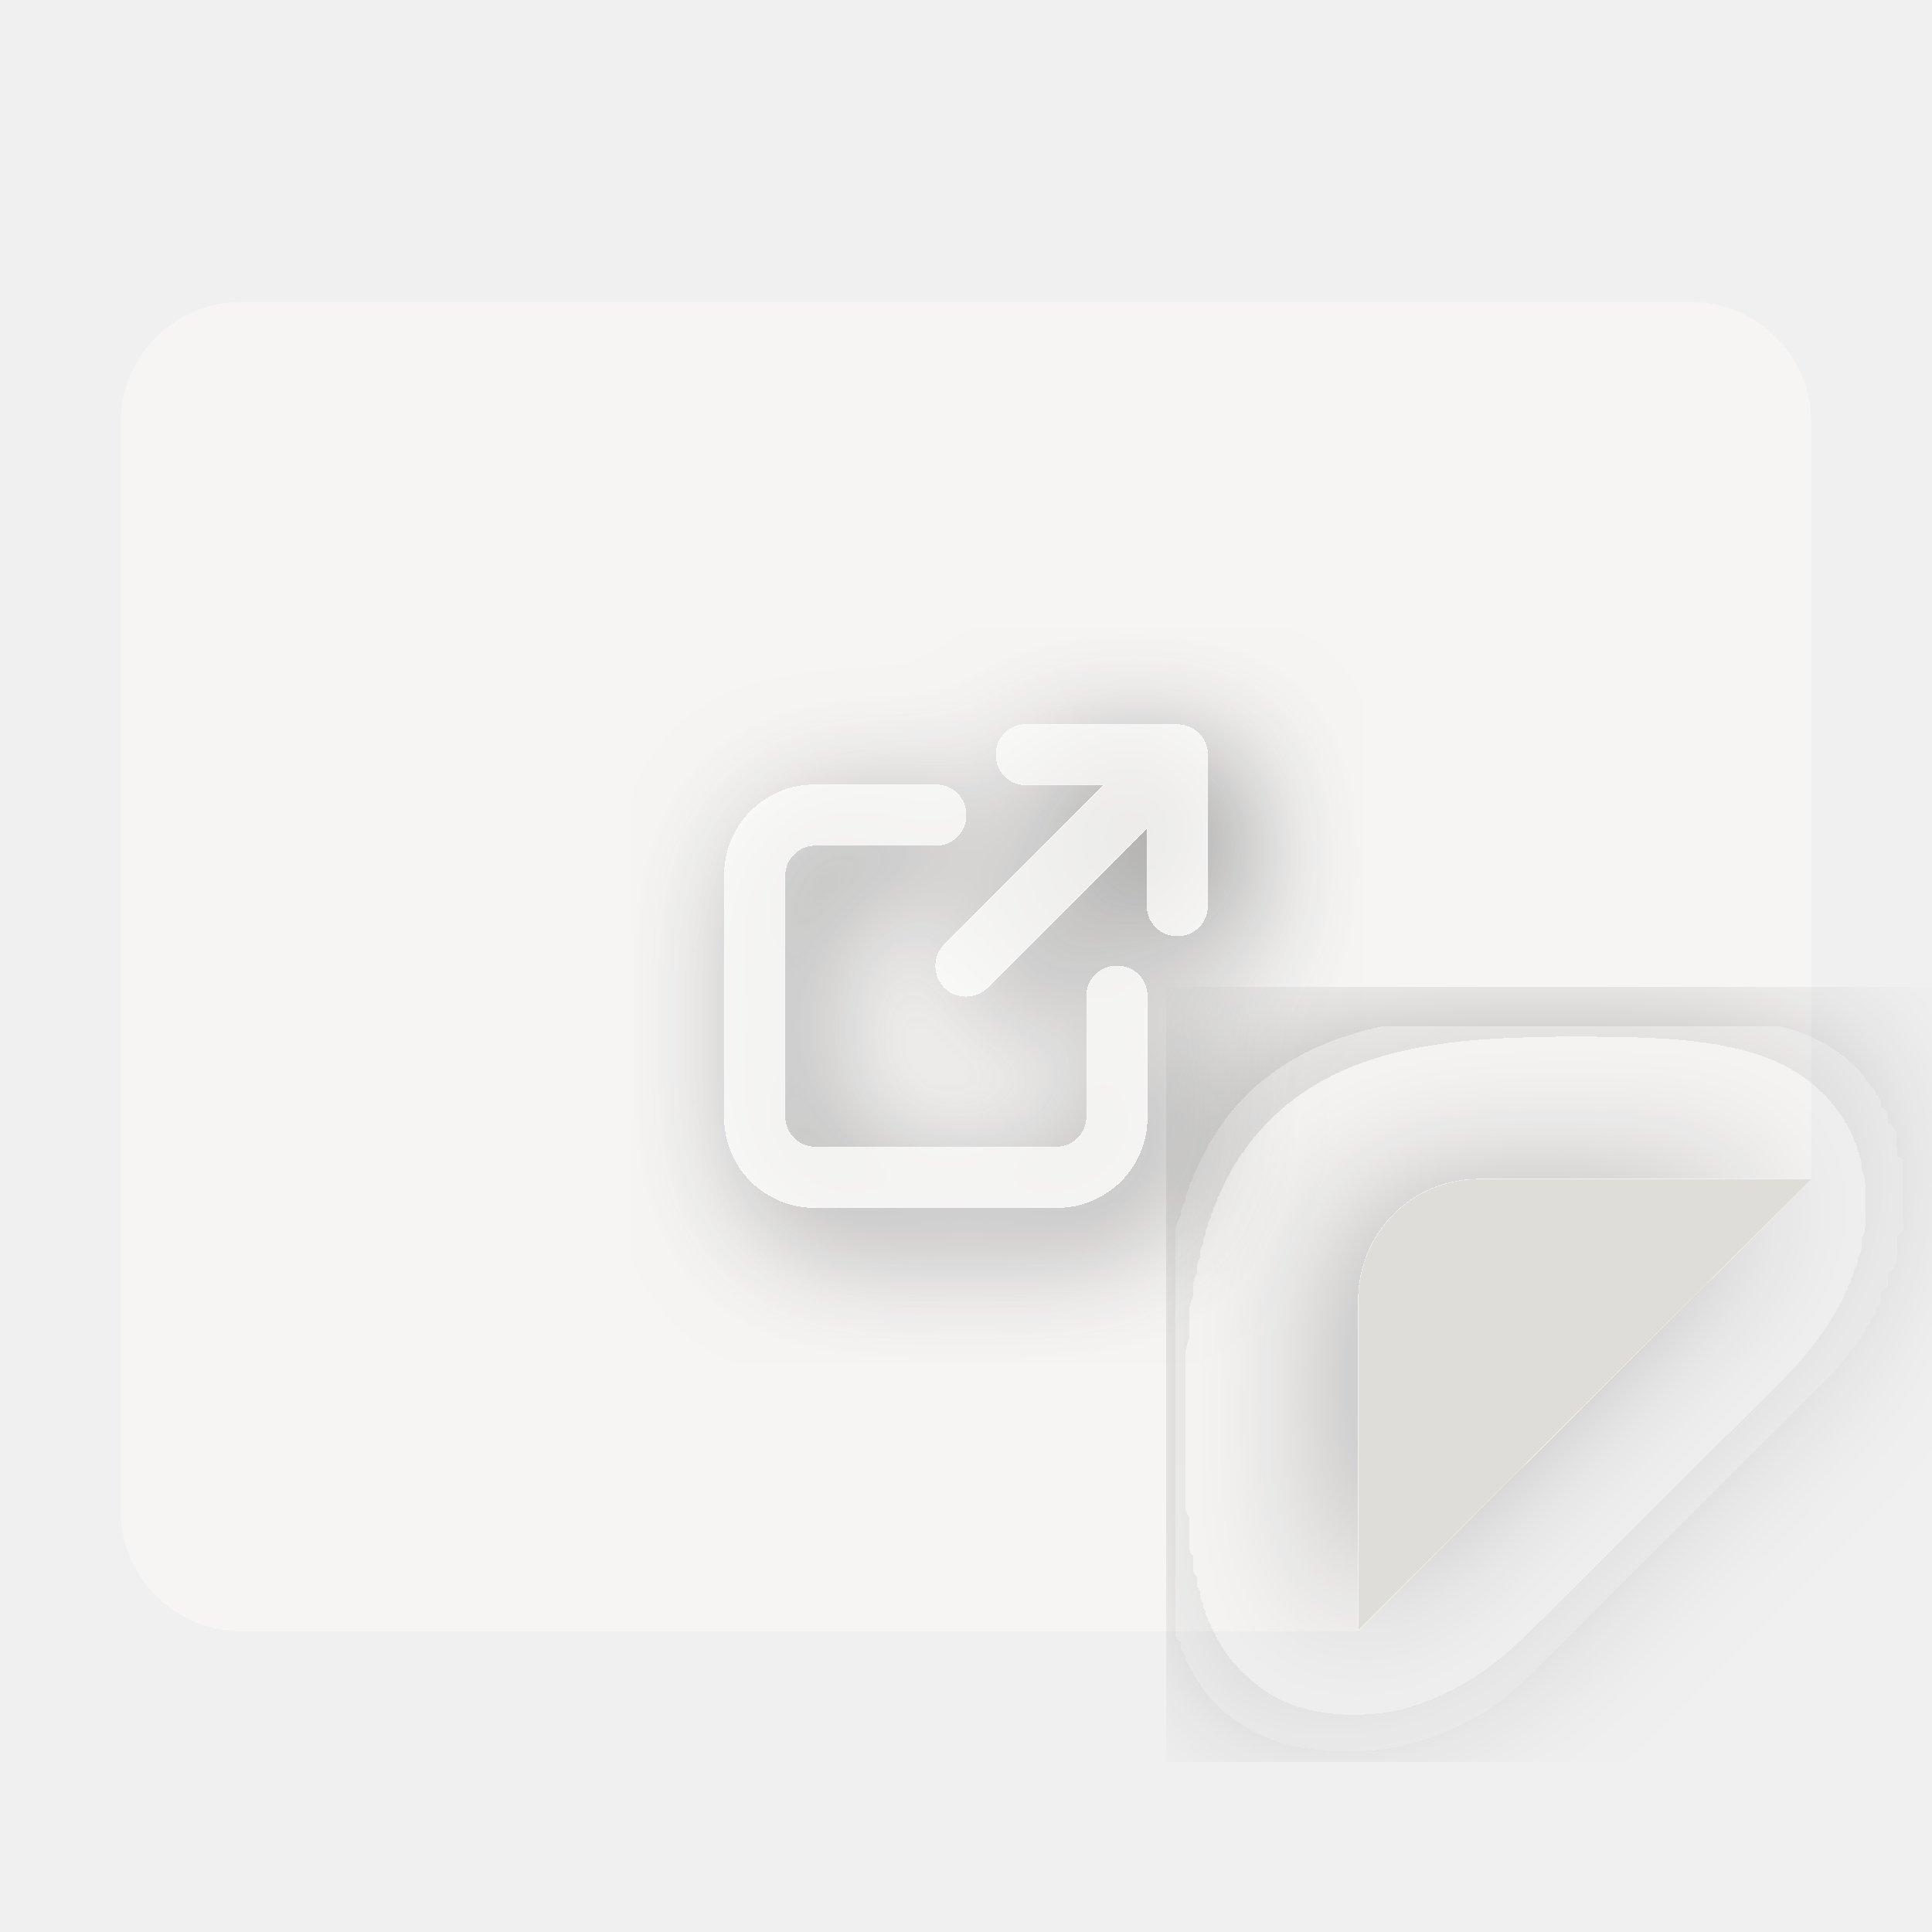
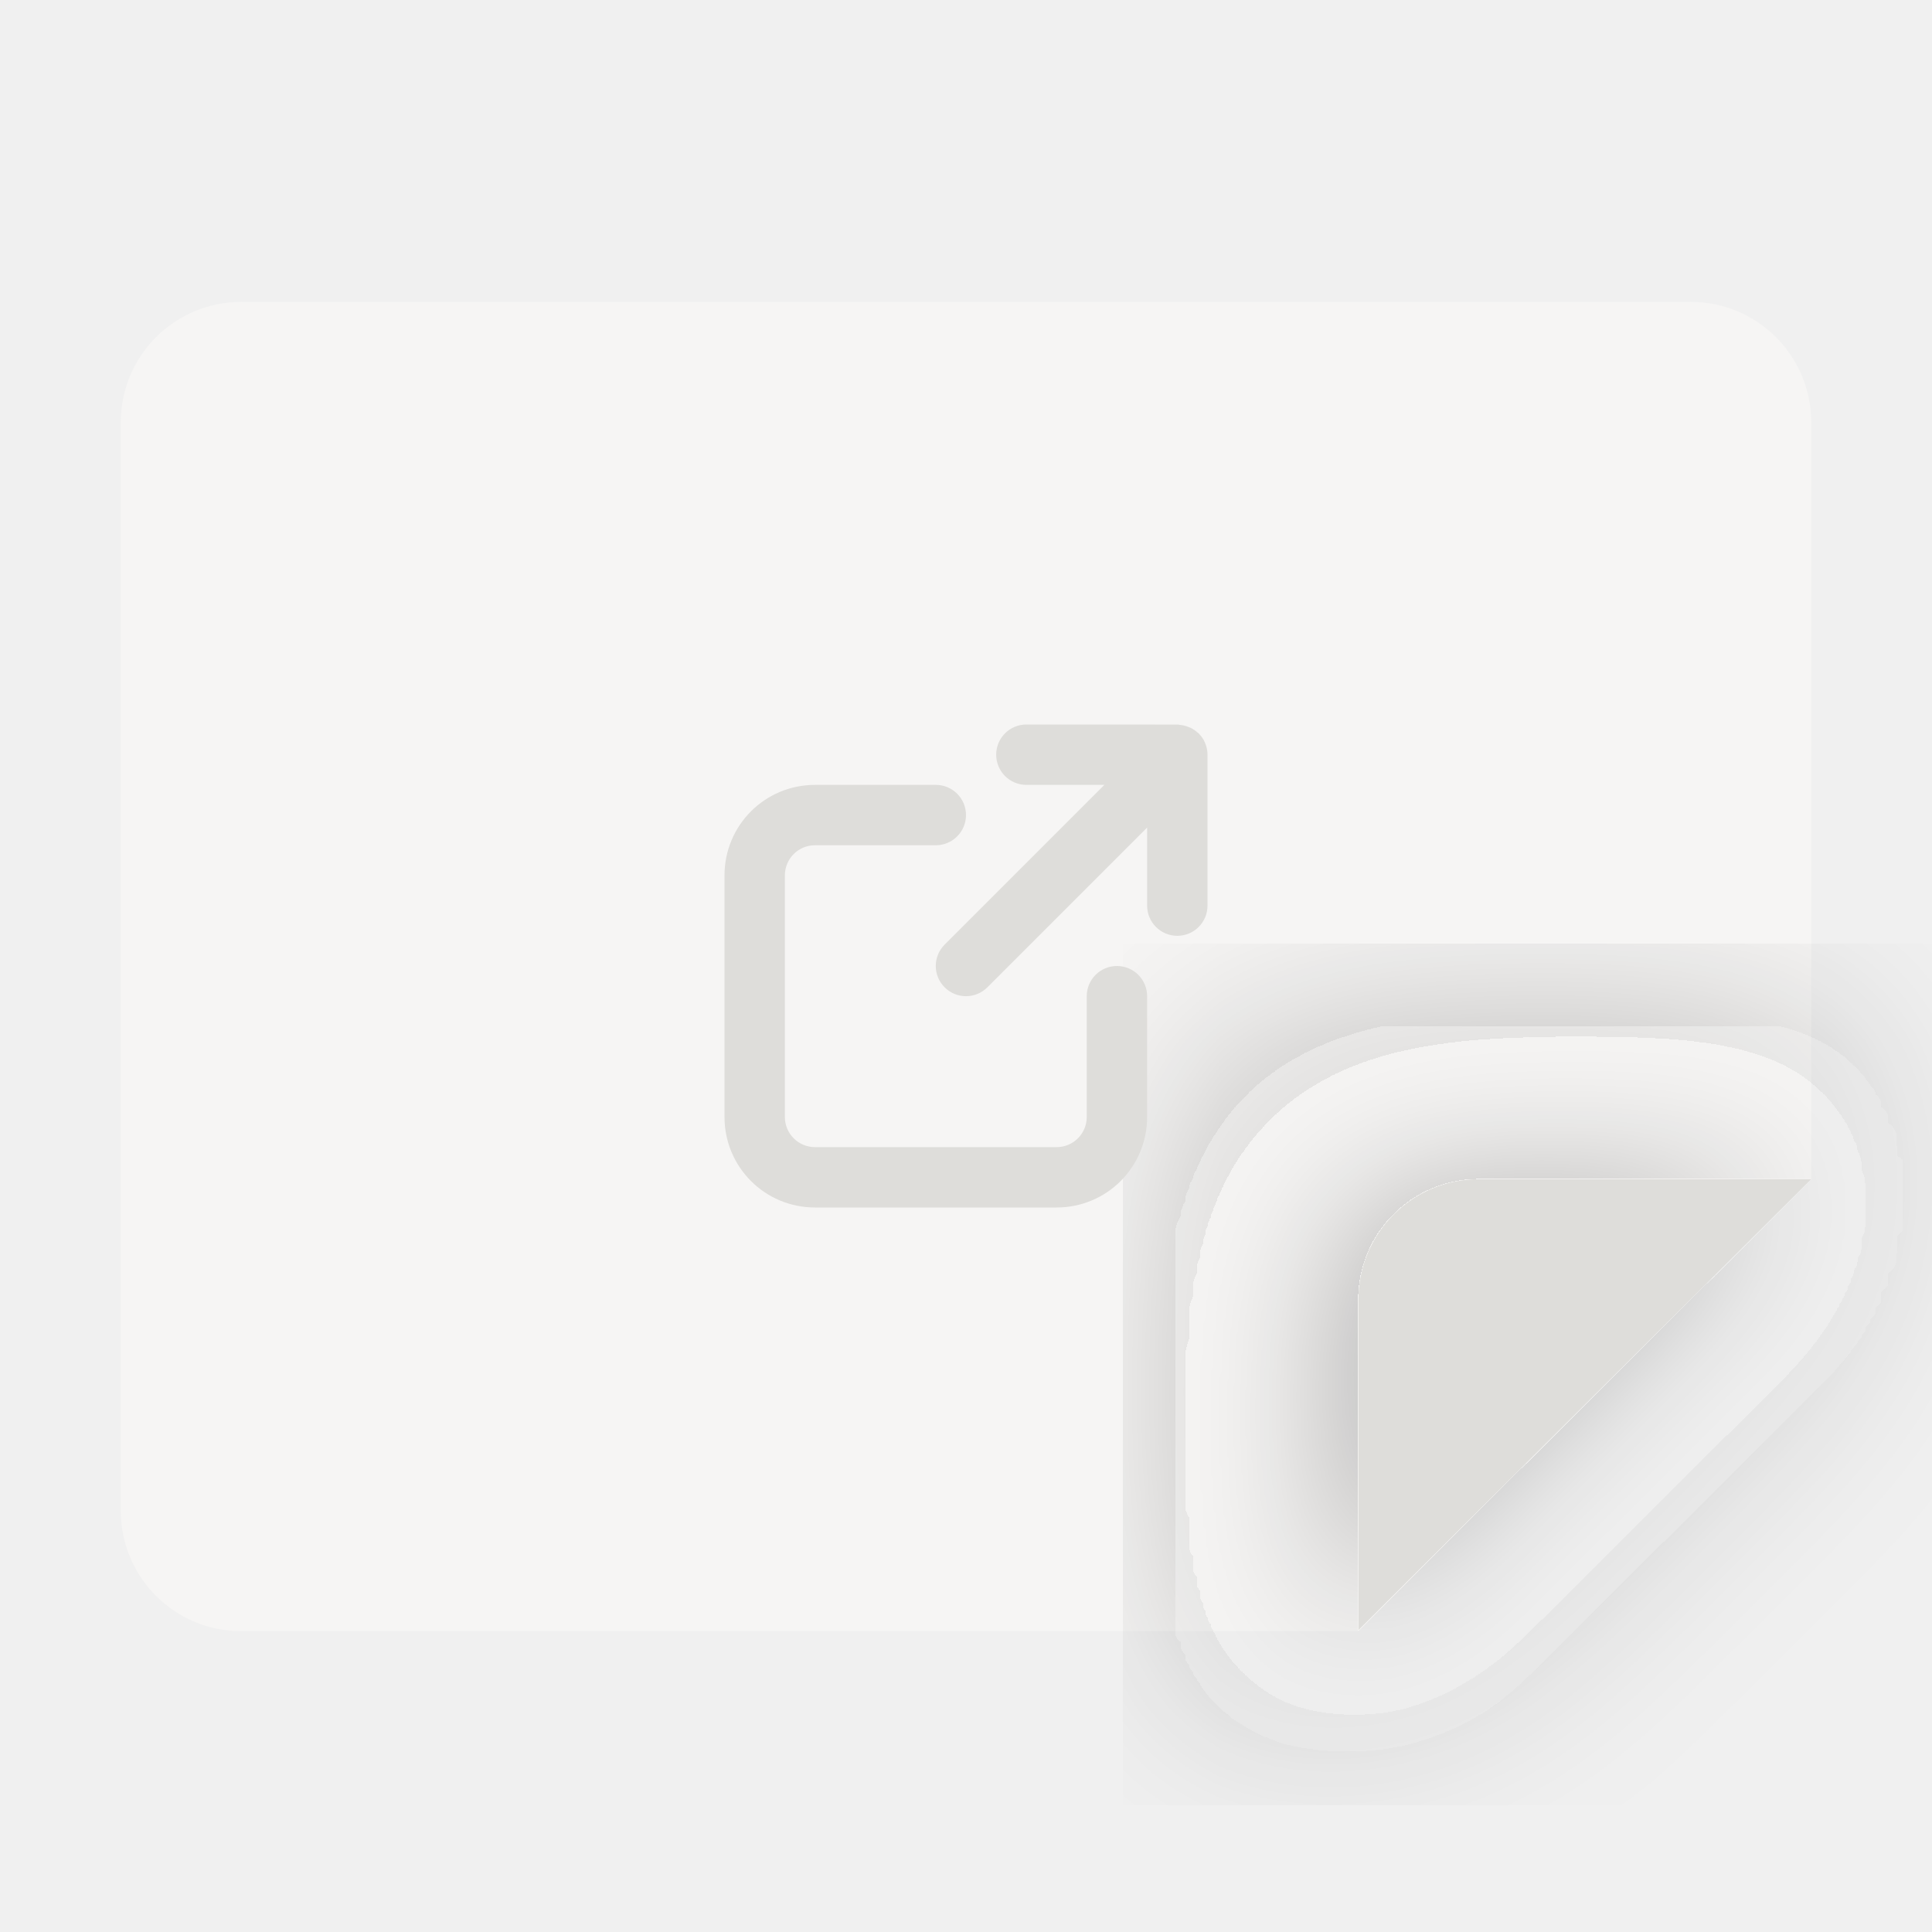
<svg xmlns="http://www.w3.org/2000/svg" width="128" height="128" viewBox="0 0 128 128" fill="none">
  <g clip-path="url(#clip0_1_2358)">
    <path d="M16 20H112C116.434 20 120 23.57 120 28V78.07L90 108.07H16C11.566 108.07 8 104.504 8 100.07V28C8 23.57 11.566 20 16 20Z" fill="#F6F5F4" />
    <g filter="url(#filter0_d_1_2358)">
      <g filter="url(#filter1_d_1_2358)">
        <path d="M120 78.125H98C93.566 78.125 90 81.695 90 86.125V108L120 78.125Z" fill="#DEDDDA" />
      </g>
    </g>
-     <g filter="url(#filter2_di_1_2358)">
-       <path d="M54 52C50.676 52 48 54.676 48 58V74C48 77.324 50.676 80 54 80H70C73.324 80 76 77.324 76 74V66C76 64.894 75.106 64 74 64C72.894 64 72 64.894 72 66V74C72 75.109 71.109 76 70 76H54C52.891 76 52 75.109 52 74V58C52 56.891 52.891 56 54 56H62C63.105 56 64 55.105 64 54C64 52.895 63.105 52 62 52H54ZM68 48C66.894 48 66 48.895 66 50C66 51.105 66.894 52 68 52H73.168L62.586 62.582C61.801 63.363 61.801 64.633 62.586 65.414C63.367 66.195 64.633 66.195 65.414 65.414L76 54.828V60C76 61.105 76.894 62 78 62C79.106 62 80 61.105 80 60V50C80 49.824 79.977 49.652 79.93 49.484C79.883 49.312 79.816 49.152 79.731 49C79.644 48.848 79.535 48.711 79.414 48.586C79.383 48.562 79.352 48.539 79.32 48.516C79.211 48.414 79.086 48.328 78.957 48.258C78.883 48.219 78.805 48.188 78.727 48.16C78.625 48.117 78.519 48.086 78.414 48.062C78.332 48.043 78.254 48.035 78.172 48.027C78.113 48.008 78.059 48.008 78 48.004L68 48Z" fill="#DEDDDA" />
-     </g>
+     <path d="M54 52C50.676 52 48 54.676 48 58V74C48 77.324 50.676 80 54 80H70C73.324 80 76 77.324 76 74V66C76 64.894 75.106 64 74 64C72.894 64 72 64.894 72 66V74C72 75.109 71.109 76 70 76H54C52.891 76 52 75.109 52 74V58C52 56.891 52.891 56 54 56H62C63.105 56 64 55.105 64 54C64 52.895 63.105 52 62 52H54ZM68 48C66.894 48 66 48.895 66 50C66 51.105 66.894 52 68 52H73.168L62.586 62.582C61.801 63.363 61.801 64.633 62.586 65.414C63.367 66.195 64.633 66.195 65.414 65.414L76 54.828V60C76 61.105 76.894 62 78 62C79.106 62 80 61.105 80 60V50C80 49.824 79.977 49.652 79.93 49.484C79.883 49.312 79.816 49.152 79.731 49C79.644 48.848 79.535 48.711 79.414 48.586C79.383 48.562 79.352 48.539 79.32 48.516C79.211 48.414 79.086 48.328 78.957 48.258C78.883 48.219 78.805 48.188 78.727 48.16C78.625 48.117 78.519 48.086 78.414 48.062C78.332 48.043 78.254 48.035 78.172 48.027C78.113 48.008 78.059 48.008 78 48.004L68 48Z" fill="#DEDDDA" />
  </g>
  <defs>
-     <filter id="filter0_d_1_2358" x="77.3" y="65.425" width="51.4" height="51.275" filterUnits="userSpaceOnUse" color-interpolation-filters="sRGB">
+     <filter id="filter0_d_1_2358" x="74.4" y="62.525" width="57.2" height="57.075" filterUnits="userSpaceOnUse" color-interpolation-filters="sRGB">
      <feFlood flood-opacity="0" result="BackgroundImageFix" />
      <feColorMatrix in="SourceAlpha" type="matrix" values="0 0 0 0 0 0 0 0 0 0 0 0 0 0 0 0 0 0 127 0" result="hardAlpha" />
      <feOffset dx="-2" dy="-2" />
-       <feGaussianBlur stdDeviation="5.35" />
+       <feGaussianBlur stdDeviation="6.8" />
      <feComposite in2="hardAlpha" operator="out" />
-       <feColorMatrix type="matrix" values="0 0 0 0 0 0 0 0 0 0 0 0 0 0 0 0 0 0 0.25 0" />
+       <feColorMatrix type="matrix" values="0 0 0 0 0 0 0 0 0 0 0 0 0 0 0 0 0 0 0.21 0" />
      <feBlend mode="normal" in2="BackgroundImageFix" result="effect1_dropShadow_1_2358" />
      <feBlend mode="normal" in="SourceGraphic" in2="effect1_dropShadow_1_2358" result="shape" />
    </filter>
    <filter id="filter1_d_1_2358" x="77.9" y="68.025" width="50.2" height="50.075" filterUnits="userSpaceOnUse" color-interpolation-filters="sRGB">
      <feFlood flood-opacity="0" result="BackgroundImageFix" />
      <feColorMatrix in="SourceAlpha" type="matrix" values="0 0 0 0 0 0 0 0 0 0 0 0 0 0 0 0 0 0 127 0" result="hardAlpha" />
      <feOffset dx="-2" />
      <feGaussianBlur stdDeviation="5.05" />
      <feComposite in2="hardAlpha" operator="out" />
      <feColorMatrix type="matrix" values="0 0 0 0 0 0 0 0 0 0 0 0 0 0 0 0 0 0 0.25 0" />
      <feBlend mode="normal" in2="BackgroundImageFix" result="effect1_dropShadow_1_2358" />
      <feBlend mode="normal" in="SourceGraphic" in2="effect1_dropShadow_1_2358" result="shape" />
    </filter>
-     <filter id="filter2_di_1_2358" x="41.7" y="41.7" width="48.6" height="48.6" filterUnits="userSpaceOnUse" color-interpolation-filters="sRGB">
-       <feFlood flood-opacity="0" result="BackgroundImageFix" />
-       <feColorMatrix in="SourceAlpha" type="matrix" values="0 0 0 0 0 0 0 0 0 0 0 0 0 0 0 0 0 0 127 0" result="hardAlpha" />
-       <feOffset dx="2" dy="2" />
-       <feGaussianBlur stdDeviation="4.15" />
-       <feComposite in2="hardAlpha" operator="out" />
-       <feColorMatrix type="matrix" values="0 0 0 0 0.34 0 0 0 0 0.34 0 0 0 0 0.34 0 0 0 0.62 0" />
-       <feBlend mode="normal" in2="BackgroundImageFix" result="effect1_dropShadow_1_2358" />
-       <feBlend mode="normal" in="SourceGraphic" in2="effect1_dropShadow_1_2358" result="shape" />
-       <feColorMatrix in="SourceAlpha" type="matrix" values="0 0 0 0 0 0 0 0 0 0 0 0 0 0 0 0 0 0 127 0" result="hardAlpha" />
-       <feOffset dx="1" dy="1" />
-       <feGaussianBlur stdDeviation="5.05" />
-       <feComposite in2="hardAlpha" operator="arithmetic" k2="-1" k3="1" />
-       <feColorMatrix type="matrix" values="0 0 0 0 1 0 0 0 0 1 0 0 0 0 1 0 0 0 1 0" />
-       <feBlend mode="normal" in2="shape" result="effect2_innerShadow_1_2358" />
-     </filter>
    <clipPath id="clip0_1_2358">
      <rect width="128" height="128" fill="white" />
    </clipPath>
  </defs>
</svg>
